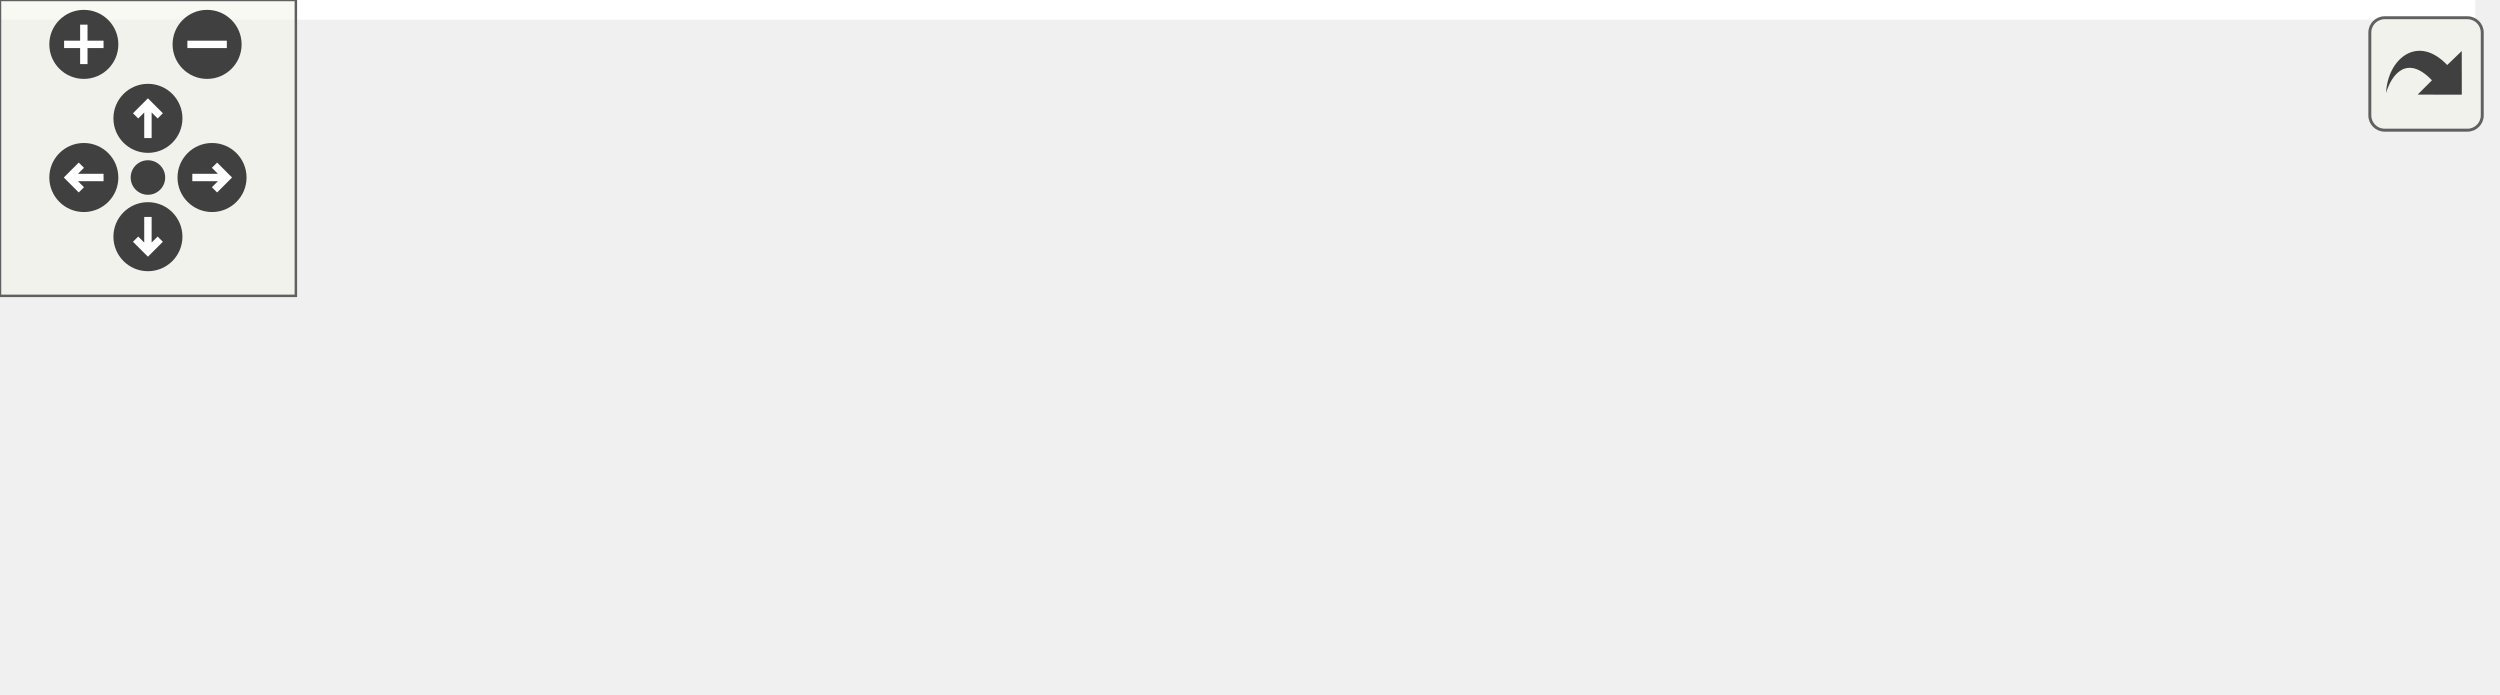
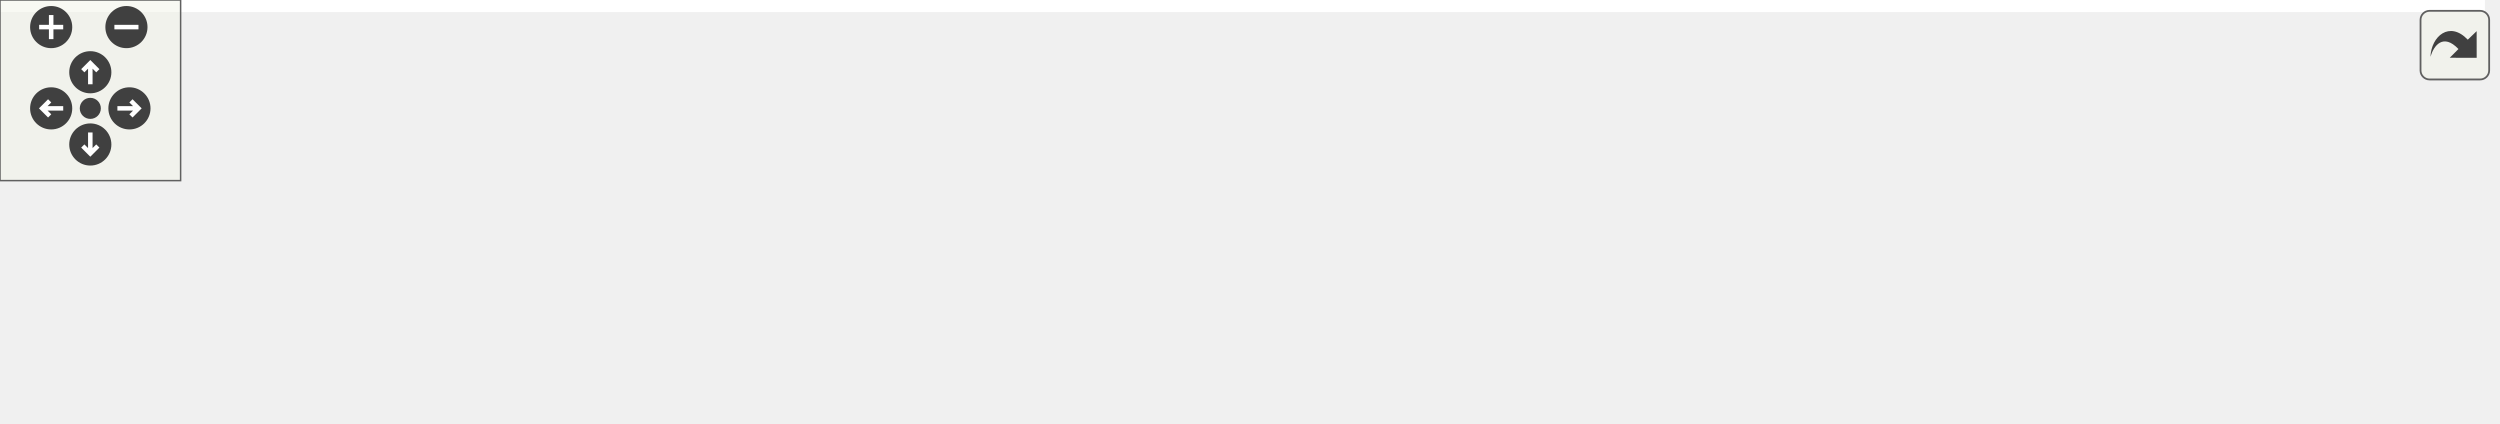
<svg xmlns="http://www.w3.org/2000/svg" xmlns:xlink="http://www.w3.org/1999/xlink" id="main" version="1.1" xml:space="preserve">
  <style type="text/css">
.edge:hover path { stroke: red; }
.edge:hover polygon { stroke: red; fill: red; }
</style>
  <defs>
    <circle id="rim" cx="0" cy="0" r="7" />
    <circle id="rim2" cx="0" cy="0" r="3.5" />
    <g id="zoomPlus">
      <use xlink:href="#rim" fill="#404040">
        <set attributeName="fill" to="#808080" begin="zoomplus.mouseover" end="zoomplus.mouseout" />
      </use>
      <path d="M-4,0h8M0,-4v8" fill="none" stroke="white" stroke-width="1.5" pointer-events="none" />
    </g>
    <g id="zoomMin">
      <use xlink:href="#rim" fill="#404040">
        <set attributeName="fill" to="#808080" begin="zoomminus.mouseover" end="zoomminus.mouseout" />
      </use>
      <path d="M-4,0h8" fill="none" stroke="white" stroke-width="1.5" pointer-events="none" />
    </g>
    <g id="dirArrow">
      <path fill="none" stroke="white" stroke-width="1.5" d="M0,-3.0v7 M-2.5,-0.5L0,-3.0L2.5,-0.5" />
    </g>
    <g id="resetDef">
      <use xlink:href="#rim2" fill="#404040">
        <set attributeName="fill" to="#808080" begin="reset.mouseover" end="reset.mouseout" />
      </use>
    </g>
  </defs>
  <svg id="graph" class="graph">
    <g id="viewport">
-       <polygon fill="white" stroke="transparent" points="-4,4 -4,-80 502,-80 502,4 -4,4" />
+       <polygon fill="white" stroke="transparent" points="-4,4 -4,-80 825.5,-80 825.5,4 -4,4" />
      <g id="node1" class="node">
        <g id="a_node1">
          <a xlink:title="A general purpose arena strategy that is based on malloc - header file.">
-             <polygon fill="#bfbfbf" stroke="black" points="195.5,-56.5 195.5,-75.5 297.5,-75.5 297.5,-56.5 195.5,-56.5" />
-             <text text-anchor="middle" x="246.5" y="-63.5" font-family="Helvetica,sans-Serif" font-size="10.00">src/core_arena.h</text>
+             <polygon fill="#bfbfbf" stroke="black" points="340.5,-56.5 340.5,-75.5 442.5,-75.5 442.5,-56.5 340.5,-56.5" />
+             <text text-anchor="middle" x="391.5" y="-63.5" font-family="Helvetica,sans-Serif" font-size="10.00">src/core_arena.h</text>
          </a>
        </g>
      </g>
      <g id="node2" class="node">
        <g id="a_node2">
          <a xlink:title=" ">
            <polygon fill="white" stroke="#bfbfbf" points="0,-0.5 0,-19.5 53,-19.5 53,-0.5 0,-0.5" />
            <text text-anchor="middle" x="26.5" y="-7.5" font-family="Helvetica,sans-Serif" font-size="10.00">stdlib.h</text>
          </a>
        </g>
      </g>
      <g id="edge1" class="edge">
-         <path fill="none" stroke="midnightblue" d="M210.65,-56.43C175.4,-47.96 119.79,-34.53 63.09,-20.38" />
-         <polygon fill="midnightblue" stroke="midnightblue" points="63.79,-16.95 53.24,-17.92 62.1,-23.74 63.79,-16.95" />
+         <path fill="none" stroke="midnightblue" d="M340.32,-59.89C277.22,-53.17 166.57,-40.04 63.16,-20.15" />
+         <polygon fill="midnightblue" stroke="midnightblue" points="63.67,-16.68 53.18,-18.2 62.33,-23.55 63.67,-16.68" />
      </g>
      <g id="node3" class="node">
        <g id="a_node3">
          <a xlink:title=" ">
            <polygon fill="white" stroke="#bfbfbf" points="71,-0.5 71,-19.5 128,-19.5 128,-0.5 71,-0.5" />
            <text text-anchor="middle" x="99.5" y="-7.5" font-family="Helvetica,sans-Serif" font-size="10.00">stddef.h</text>
          </a>
        </g>
      </g>
      <g id="edge2" class="edge">
-         <path fill="none" stroke="midnightblue" d="M223.21,-56.44C198.69,-47.44 159.9,-33.19 132.3,-23.05" />
-         <polygon fill="midnightblue" stroke="midnightblue" points="133.28,-19.68 122.68,-19.52 130.86,-26.25 133.28,-19.68" />
+         <path fill="none" stroke="midnightblue" d="M340.25,-56.81C291.04,-48.74 214.39,-35.65 138.33,-20.07" />
+         <polygon fill="midnightblue" stroke="midnightblue" points="138.6,-16.55 128.09,-17.96 137.18,-23.41 138.6,-16.55" />
      </g>
      <g id="node4" class="node">
        <g id="a_node4">
          <a xlink:title=" ">
            <polygon fill="white" stroke="#bfbfbf" points="146.5,-0.5 146.5,-19.5 200.5,-19.5 200.5,-0.5 146.5,-0.5" />
            <text text-anchor="middle" x="173.5" y="-7.5" font-family="Helvetica,sans-Serif" font-size="10.00">stdint.h</text>
          </a>
        </g>
      </g>
      <g id="edge3" class="edge">
-         <path fill="none" stroke="midnightblue" d="M234.77,-56.32C223.66,-48.11 206.76,-35.6 193.52,-25.81" />
-         <polygon fill="midnightblue" stroke="midnightblue" points="195.56,-22.97 185.44,-19.83 191.4,-28.59 195.56,-22.97" />
+         <path fill="none" stroke="midnightblue" d="M356.94,-56.48C322.33,-47.95 267.27,-34.35 210.49,-20.24" />
+         <polygon fill="midnightblue" stroke="midnightblue" points="211.17,-16.81 200.62,-17.79 209.49,-23.6 211.17,-16.81" />
      </g>
      <g id="node5" class="node">
        <g id="a_node5">
          <a xlink:title=" ">
            <polygon fill="white" stroke="#bfbfbf" points="219,-0.5 219,-19.5 274,-19.5 274,-0.5 219,-0.5" />
            <text text-anchor="middle" x="246.5" y="-7.5" font-family="Helvetica,sans-Serif" font-size="10.00">string.h</text>
          </a>
        </g>
      </g>
      <g id="edge4" class="edge">
-         <path fill="none" stroke="midnightblue" d="M246.5,-56.08C246.5,-49.01 246.5,-38.86 246.5,-29.99" />
-         <polygon fill="midnightblue" stroke="midnightblue" points="250,-29.75 246.5,-19.75 243,-29.75 250,-29.75" />
+         <path fill="none" stroke="midnightblue" d="M368.52,-56.44C344.34,-47.44 306.08,-33.19 278.85,-23.05" />
+         <polygon fill="midnightblue" stroke="midnightblue" points="279.96,-19.73 269.37,-19.52 277.52,-26.29 279.96,-19.73" />
      </g>
      <g id="node6" class="node">
        <g id="a_node6">
          <a xlink:title=" ">
            <polygon fill="white" stroke="#bfbfbf" points="292.5,-0.5 292.5,-19.5 342.5,-19.5 342.5,-0.5 292.5,-0.5" />
            <text text-anchor="middle" x="317.5" y="-7.5" font-family="Helvetica,sans-Serif" font-size="10.00">stdio.h</text>
          </a>
        </g>
      </g>
      <g id="edge5" class="edge">
-         <path fill="none" stroke="midnightblue" d="M257.91,-56.32C268.61,-48.18 284.84,-35.84 297.66,-26.09" />
-         <polygon fill="midnightblue" stroke="midnightblue" points="300.04,-28.67 305.89,-19.83 295.81,-23.1 300.04,-28.67" />
+         <path fill="none" stroke="midnightblue" d="M379.61,-56.32C368.35,-48.11 351.21,-35.6 337.79,-25.81" />
+         <polygon fill="midnightblue" stroke="midnightblue" points="339.75,-22.9 329.61,-19.83 335.62,-28.56 339.75,-22.9" />
      </g>
      <g id="node7" class="node">
        <g id="a_node7">
          <a xlink:title=" ">
            <polygon fill="white" stroke="#bfbfbf" points="360.5,-0.5 360.5,-19.5 422.5,-19.5 422.5,-0.5 360.5,-0.5" />
            <text text-anchor="middle" x="391.5" y="-7.5" font-family="Helvetica,sans-Serif" font-size="10.00">stdbool.h</text>
          </a>
        </g>
      </g>
      <g id="edge6" class="edge">
-         <path fill="none" stroke="midnightblue" d="M269.48,-56.44C293.66,-47.44 331.92,-33.19 359.15,-23.05" />
-         <polygon fill="midnightblue" stroke="midnightblue" points="360.48,-26.29 368.63,-19.52 358.04,-19.73 360.48,-26.29" />
+         <path fill="none" stroke="midnightblue" d="M391.5,-56.08C391.5,-49.01 391.5,-38.86 391.5,-29.99" />
+         <polygon fill="midnightblue" stroke="midnightblue" points="395,-29.75 391.5,-19.75 388,-29.75 395,-29.75" />
      </g>
      <g id="node8" class="node">
        <g id="a_node8">
          <a xlink:title=" ">
            <polygon fill="white" stroke="#bfbfbf" points="441,-0.5 441,-19.5 498,-19.5 498,-0.5 441,-0.5" />
            <text text-anchor="middle" x="469.5" y="-7.5" font-family="Helvetica,sans-Serif" font-size="10.00">assert.h</text>
          </a>
        </g>
      </g>
      <g id="edge7" class="edge">
-         <path fill="none" stroke="midnightblue" d="M281.84,-56.44C322.45,-46.61 388.9,-30.52 430.86,-20.36" />
-         <polygon fill="midnightblue" stroke="midnightblue" points="431.82,-23.73 440.71,-17.97 430.17,-16.92 431.82,-23.73" />
+         <path fill="none" stroke="midnightblue" d="M404.03,-56.32C416.09,-47.98 434.53,-35.21 448.77,-25.35" />
+         <polygon fill="midnightblue" stroke="midnightblue" points="450.77,-28.22 457,-19.65 446.78,-22.47 450.77,-28.22" />
+       </g>
+       <g id="node9" class="node">
+         <g id="a_node9">
+           <a xlink:title=" ">
+             <polygon fill="white" stroke="#bfbfbf" points="516,-0.5 516,-19.5 569,-19.5 569,-0.5 516,-0.5" />
+             <text text-anchor="middle" x="542.5" y="-7.5" font-family="Helvetica,sans-Serif" font-size="10.00">errno.h</text>
+           </a>
+         </g>
+       </g>
+       <g id="edge8" class="edge">
+         <path fill="none" stroke="midnightblue" d="M415.43,-56.44C440.72,-47.4 480.8,-33.06 509.18,-22.92" />
+         <polygon fill="midnightblue" stroke="midnightblue" points="510.45,-26.18 518.69,-19.52 508.09,-19.59 510.45,-26.18" />
+       </g>
+       <g id="node10" class="node">
+         <g id="a_node10">
+           <a xlink:title=" ">
+             <polygon fill="white" stroke="#bfbfbf" points="587.5,-0.5 587.5,-19.5 645.5,-19.5 645.5,-0.5 587.5,-0.5" />
+             <text text-anchor="middle" x="616.5" y="-7.5" font-family="Helvetica,sans-Serif" font-size="10.00">stdarg.h</text>
+           </a>
+         </g>
+       </g>
+       <g id="edge9" class="edge">
+         <path fill="none" stroke="midnightblue" d="M427.15,-56.44C468.13,-46.61 535.18,-30.52 577.51,-20.36" />
+         <polygon fill="midnightblue" stroke="midnightblue" points="578.55,-23.71 587.45,-17.97 576.91,-16.9 578.55,-23.71" />
+       </g>
+       <g id="node11" class="node">
+         <g id="a_node11">
+           <a xlink:title=" ">
+             <polygon fill="white" stroke="#bfbfbf" points="664,-0.5 664,-19.5 747,-19.5 747,-0.5 664,-0.5" />
+             <text text-anchor="middle" x="705.5" y="-7.5" font-family="Helvetica,sans-Serif" font-size="10.00">sys/sysinfo.h</text>
+           </a>
+         </g>
+       </g>
+       <g id="edge10" class="edge">
+         <path fill="none" stroke="midnightblue" d="M441.93,-56.45C492.71,-47.83 573.59,-34.04 653.51,-20.17" />
+         <polygon fill="midnightblue" stroke="midnightblue" points="654.5,-23.55 663.75,-18.39 653.3,-16.65 654.5,-23.55" />
+       </g>
+       <g id="node12" class="node">
+         <g id="a_node12">
+           <a xlink:title=" ">
+             <polygon fill="white" stroke="#bfbfbf" points="765.5,-0.5 765.5,-19.5 821.5,-19.5 821.5,-0.5 765.5,-0.5" />
+             <text text-anchor="middle" x="793.5" y="-7.5" font-family="Helvetica,sans-Serif" font-size="10.00">unistd.h</text>
+           </a>
+         </g>
+       </g>
+       <g id="edge11" class="edge">
+         <path fill="none" stroke="midnightblue" d="M442.56,-60.59C511.46,-54.22 638.16,-41.05 755.42,-20.01" />
+         <polygon fill="midnightblue" stroke="midnightblue" points="756.08,-23.45 765.29,-18.22 754.83,-16.56 756.08,-23.45" />
      </g>
    </g>
  </svg>
  <g id="navigator" transform="translate(0 0)" fill="#404254">
    <rect fill="#f2f5e9" fill-opacity="0.5" stroke="#606060" stroke-width=".5" x="0" y="0" width="60" height="60" />
    <use id="zoomplus" xlink:href="#zoomPlus" x="17" y="9" />
    <use id="zoomminus" xlink:href="#zoomMin" x="42" y="9" />
    <use id="reset" xlink:href="#resetDef" x="30" y="36" />
    <g id="arrowUp" xlink:href="#dirArrow" transform="translate(30 24)">
      <use xlink:href="#rim" fill="#404040">
        <set attributeName="fill" to="#808080" begin="arrowUp.mouseover" end="arrowUp.mouseout" />
      </use>
      <path fill="none" stroke="white" stroke-width="1.5" d="M0,-3.0v7 M-2.5,-0.5L0,-3.0L2.5,-0.5" />
    </g>
    <g id="arrowRight" xlink:href="#dirArrow" transform="rotate(90) translate(36 -43)">
      <use xlink:href="#rim" fill="#404040">
        <set attributeName="fill" to="#808080" begin="arrowRight.mouseover" end="arrowRight.mouseout" />
      </use>
      <path fill="none" stroke="white" stroke-width="1.5" d="M0,-3.0v7 M-2.5,-0.5L0,-3.0L2.5,-0.5" />
    </g>
    <g id="arrowDown" xlink:href="#dirArrow" transform="rotate(180) translate(-30 -48)">
      <use xlink:href="#rim" fill="#404040">
        <set attributeName="fill" to="#808080" begin="arrowDown.mouseover" end="arrowDown.mouseout" />
      </use>
      <path fill="none" stroke="white" stroke-width="1.5" d="M0,-3.0v7 M-2.5,-0.5L0,-3.0L2.5,-0.5" />
    </g>
    <g id="arrowLeft" xlink:href="#dirArrow" transform="rotate(270) translate(-36 17)">
      <use xlink:href="#rim" fill="#404040">
        <set attributeName="fill" to="#808080" begin="arrowLeft.mouseover" end="arrowLeft.mouseout" />
      </use>
      <path fill="none" stroke="white" stroke-width="1.5" d="M0,-3.0v7 M-2.5,-0.5L0,-3.0L2.5,-0.5" />
    </g>
  </g>
  <svg viewBox="0 0 15 15" width="100%" height="30px" preserveAspectRatio="xMaxYMin meet">
    <g id="arrow_out" transform="scale(0.3 0.3)">
      <a xlink:href="a00009_org.svg" target="_base">
        <rect id="button" ry="5" rx="5" y="6" x="6" height="38" width="38" fill="#f2f5e9" fill-opacity="0.5" stroke="#606060" stroke-width="1.0" />
        <path id="arrow" d="M 11.5,31.437 C 11.94,20.098 22.043,11.323 32.159,21.979 L 37.069,17.246 C 37.069,17.246 37.088,32 37.088,32 L 22.16,31.978 C 22.16,31.978 26.998,27.14 26.998,27.14 C 18.529,18.264 13.292,25.23 11.5,31.437 z" style="fill:#404040;" />
      </a>
    </g>
  </svg>
</svg>
